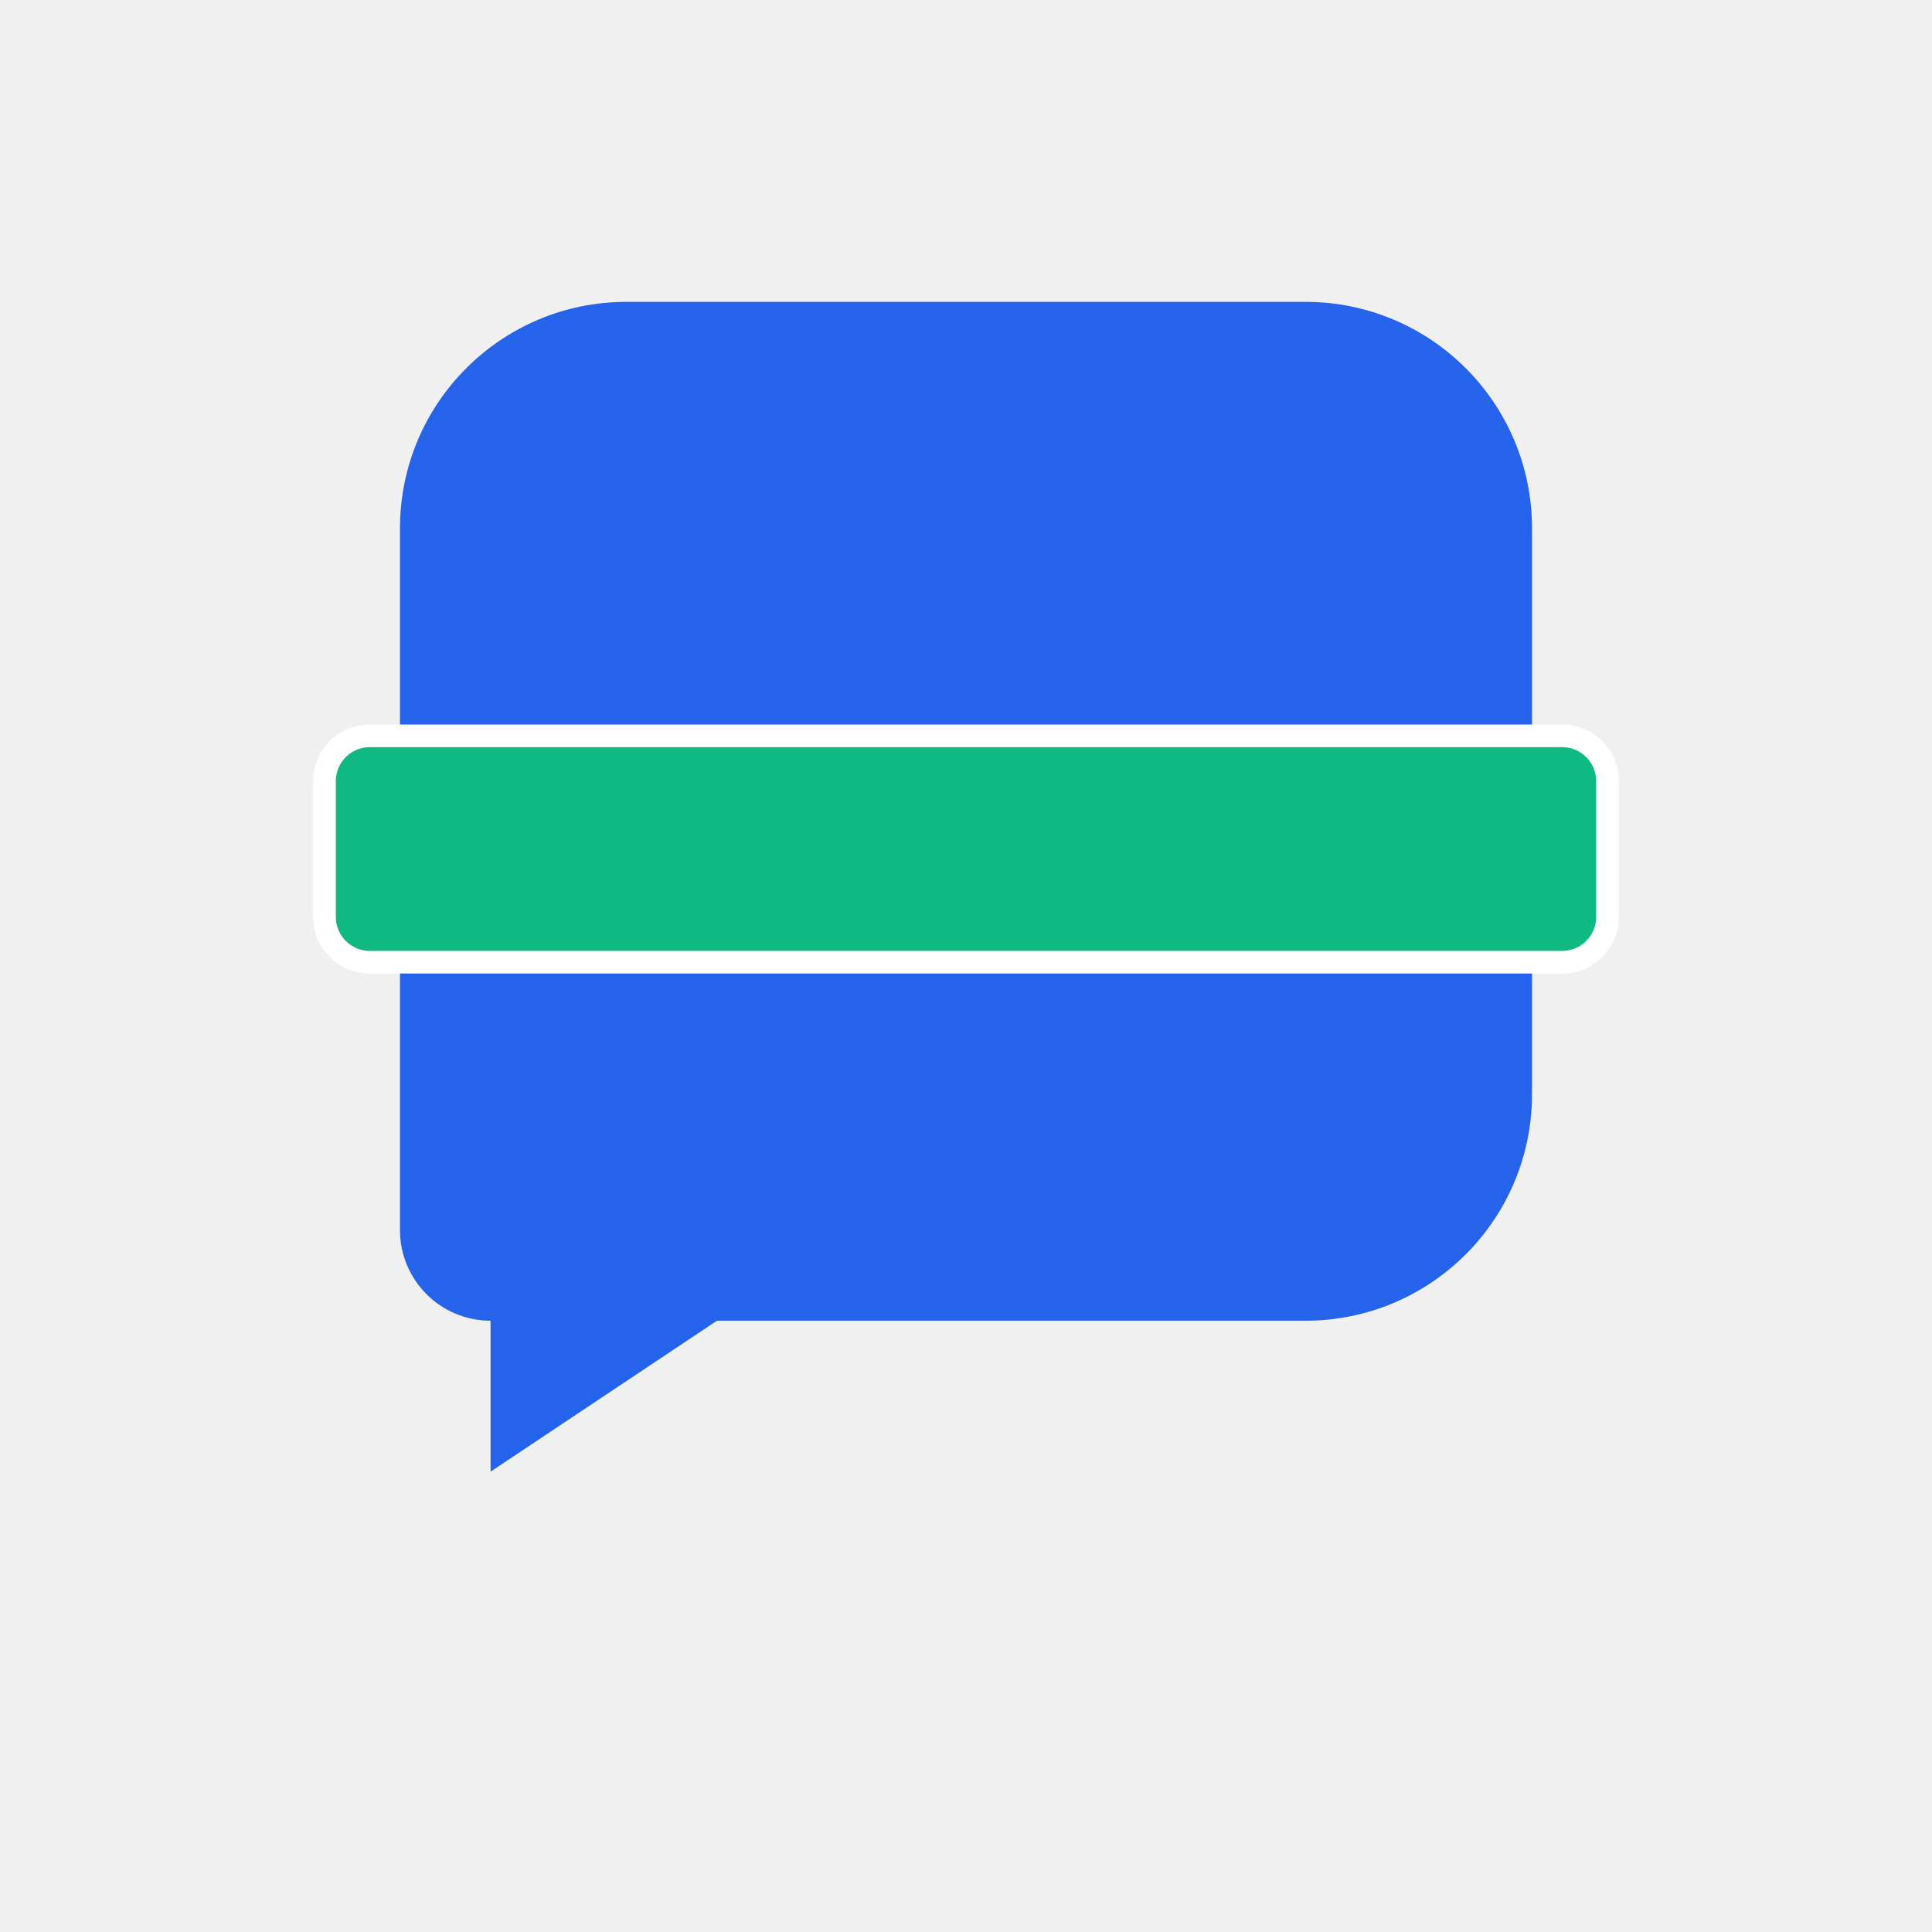
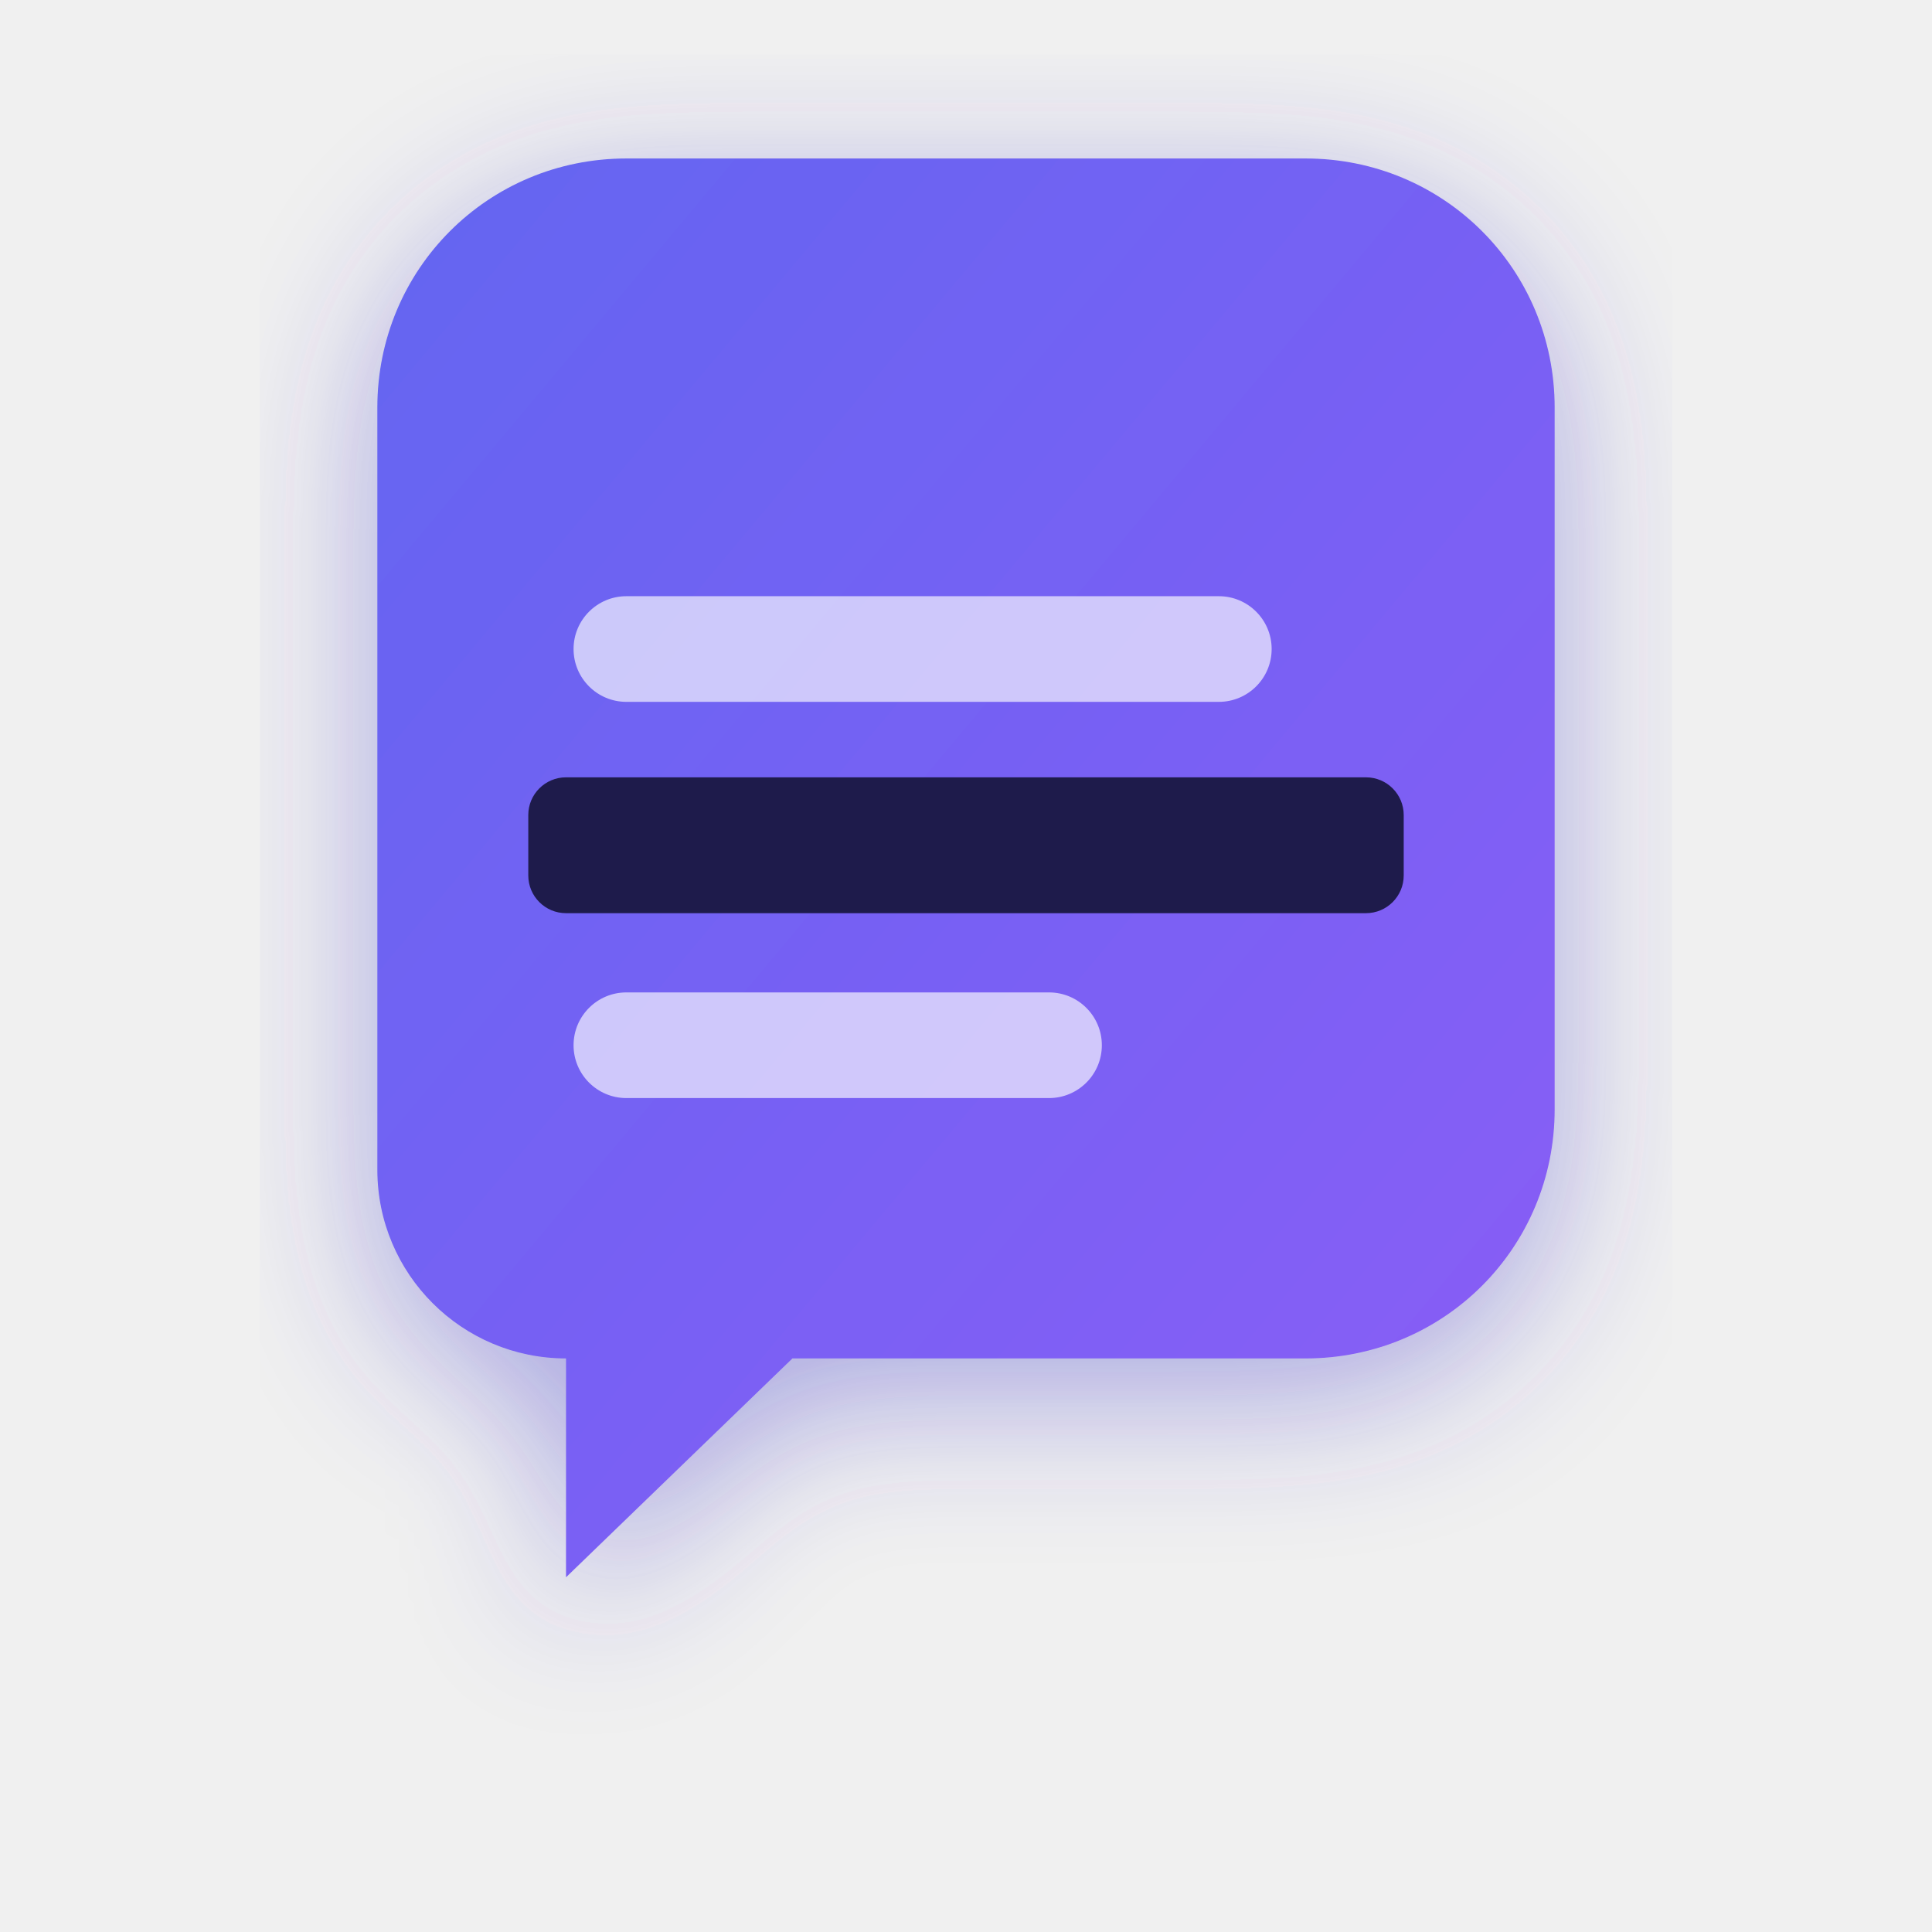
<svg xmlns="http://www.w3.org/2000/svg" viewBox="0 0 512 512" width="512" height="512">
+   <defs>
+     <linearGradient id="bubbleGrad" x1="0%" y1="0%" x2="100%" y2="100%">
+       <stop offset="0%" stop-color="#6366F1" />
+       <stop offset="100%" stop-color="#8B5CF6" />
+     </linearGradient>
+     <filter id="shadow" x="-10%" y="-10%" width="120%" height="125%">
+       <feDropShadow dx="0" dy="10" stdDeviation="20" flood-color="#4338CA" flood-opacity="0.40" />
+     </filter>
+   </defs>
  <g filter="url(#shadow)">
-     <path d="M106 140C106 106.863 132.863 80 166 80H346C379.137 80 406 106.863 406 140V290C406 323.137 379.137 350 346 350H190L130 390V350C116.745 350 106 339.255 106 326V140Z" fill="#2563EB" />
+     <path d="       M100 108       C100 71.34 129.34 42 166 42       H346       C382.66 42 412 71.34 412 108       V294       C412 330.66 382.66 360 346 360       H210       L150 418       V360       C122.39 360 100 337.61 100 310       Z" fill="url(#bubbleGrad)" />
  </g>
-   <rect x="86" y="195" width="340" height="60" rx="12" ry="12" fill="#10B981" stroke="#FFFFFF" stroke-width="6" />
+   <rect x="152" y="158" width="185" height="28" rx="14" fill="white" fill-opacity="0.65" />
+   <rect x="140" y="206" width="232" height="36" rx="10" fill="#1E1B4B" />
+   <rect x="152" y="263" width="140" height="28" rx="14" fill="white" fill-opacity="0.65" />
</svg>
